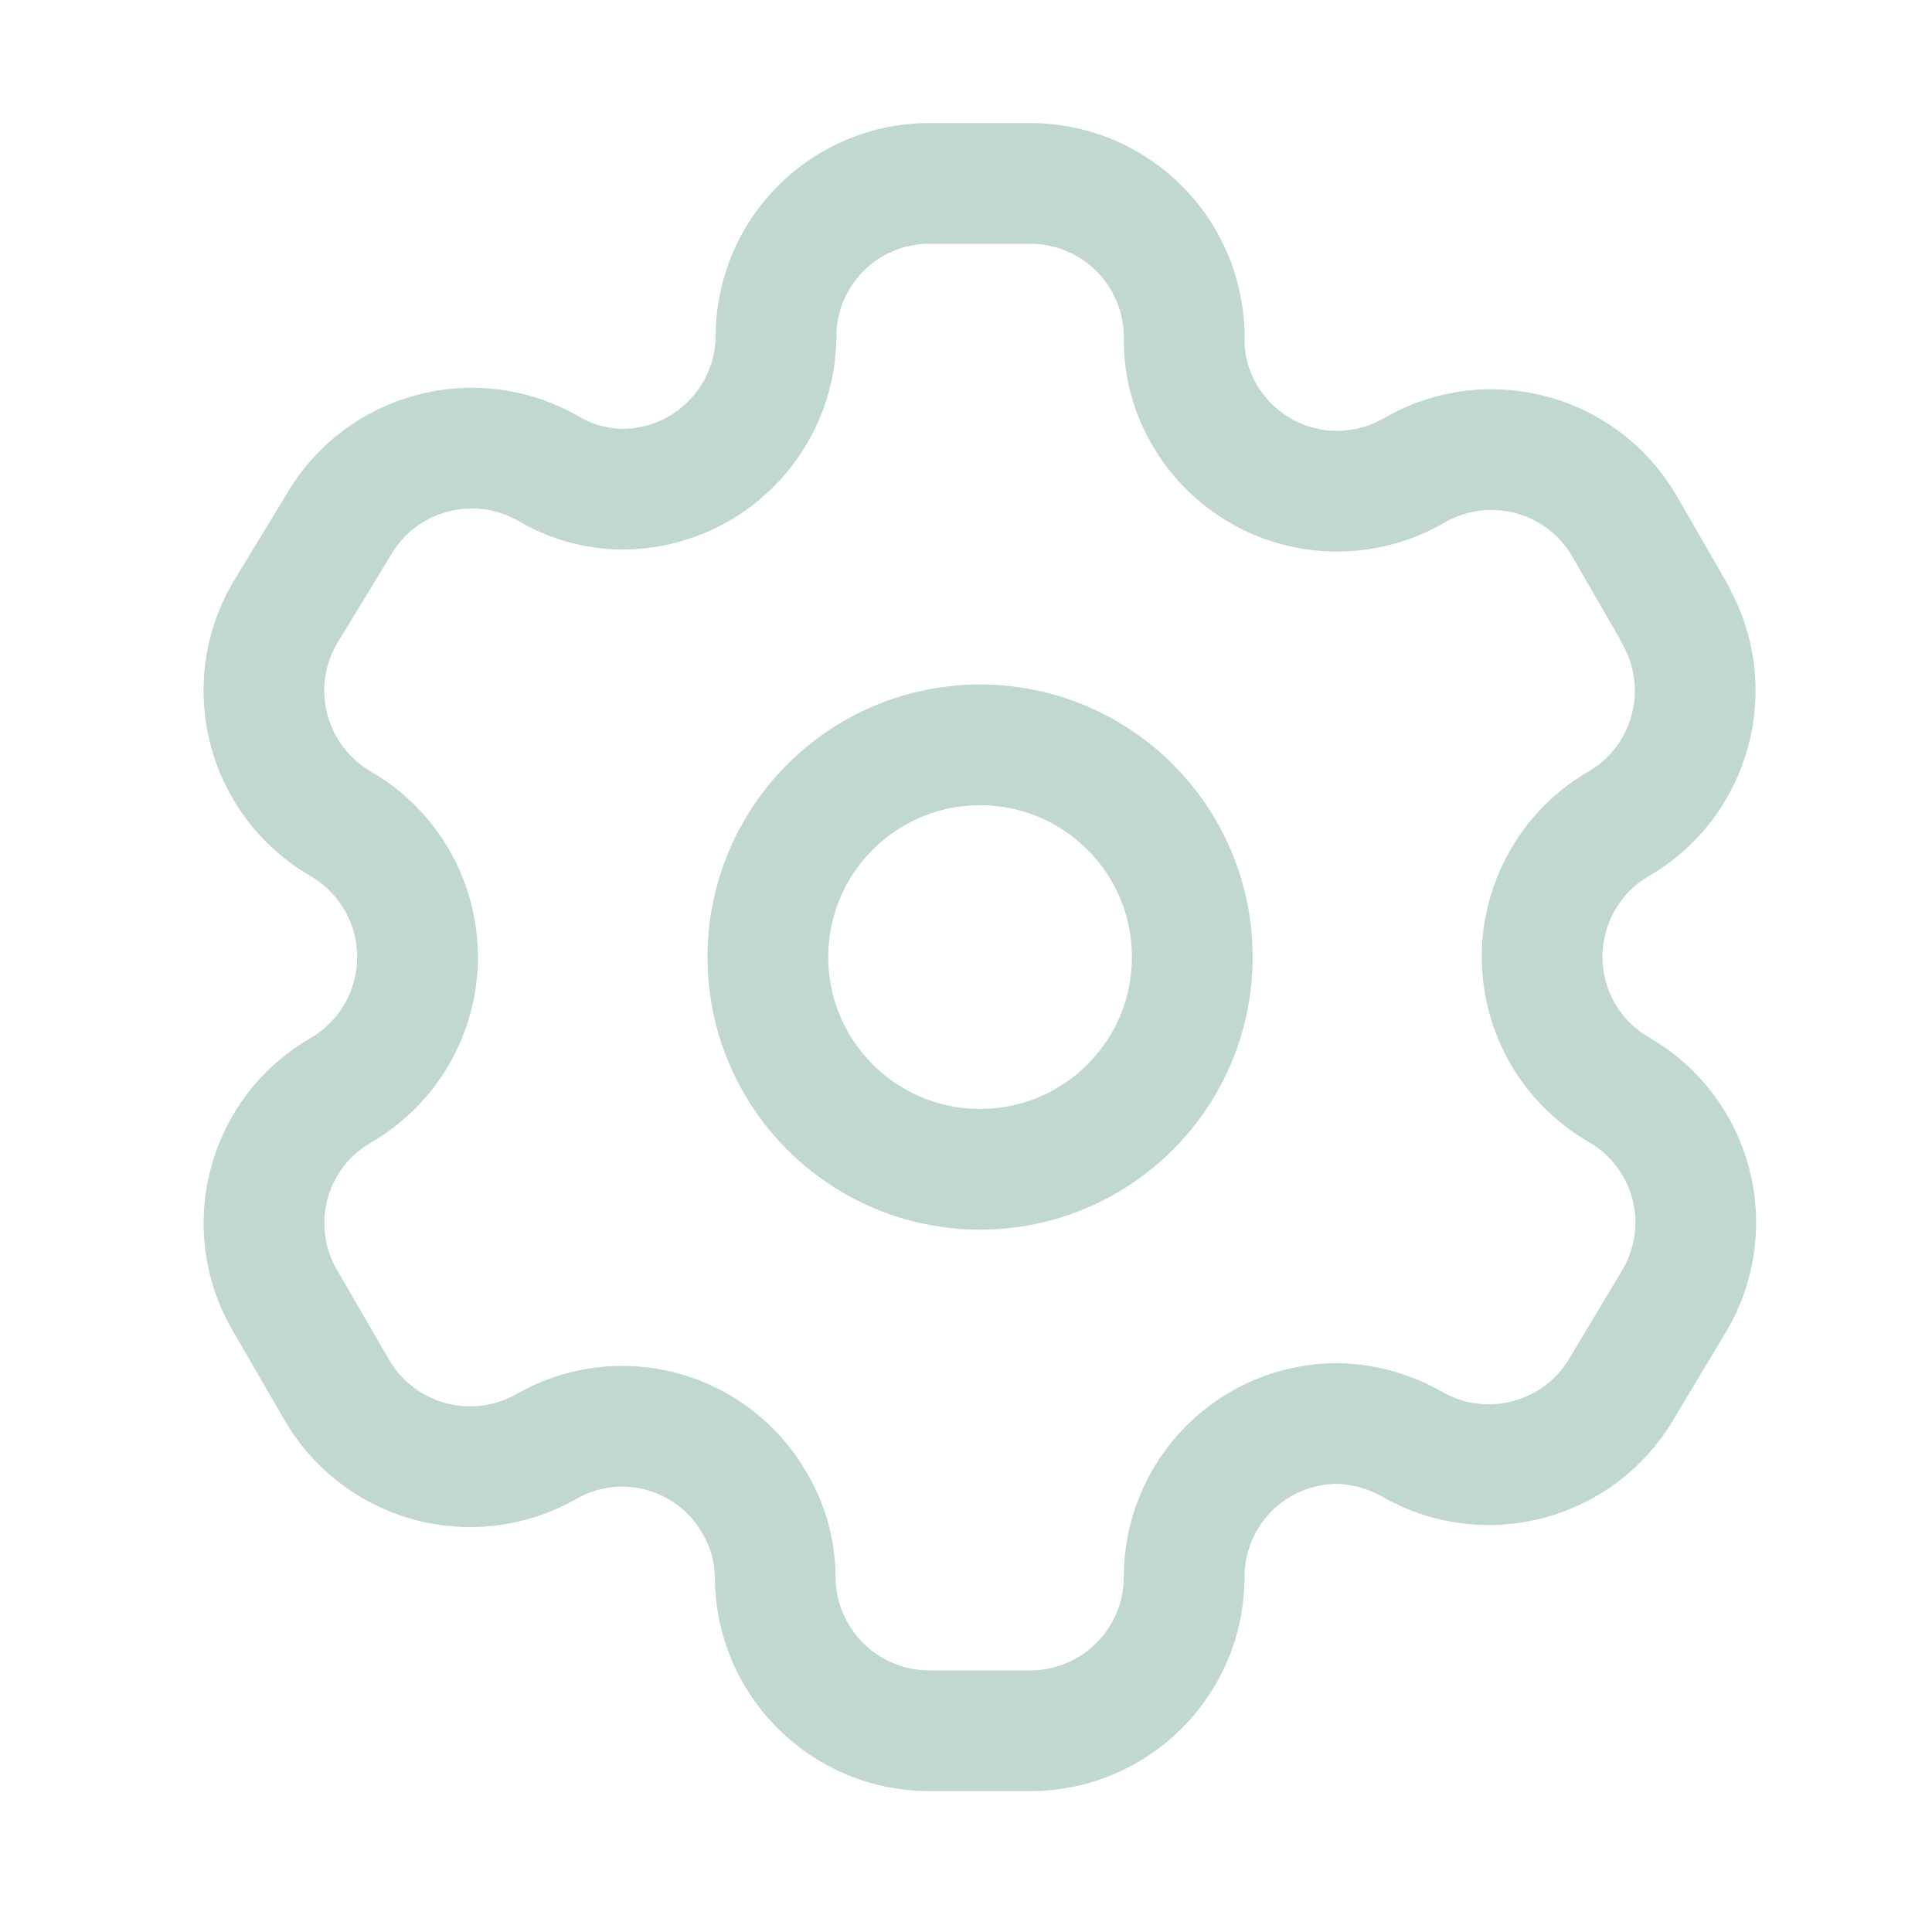
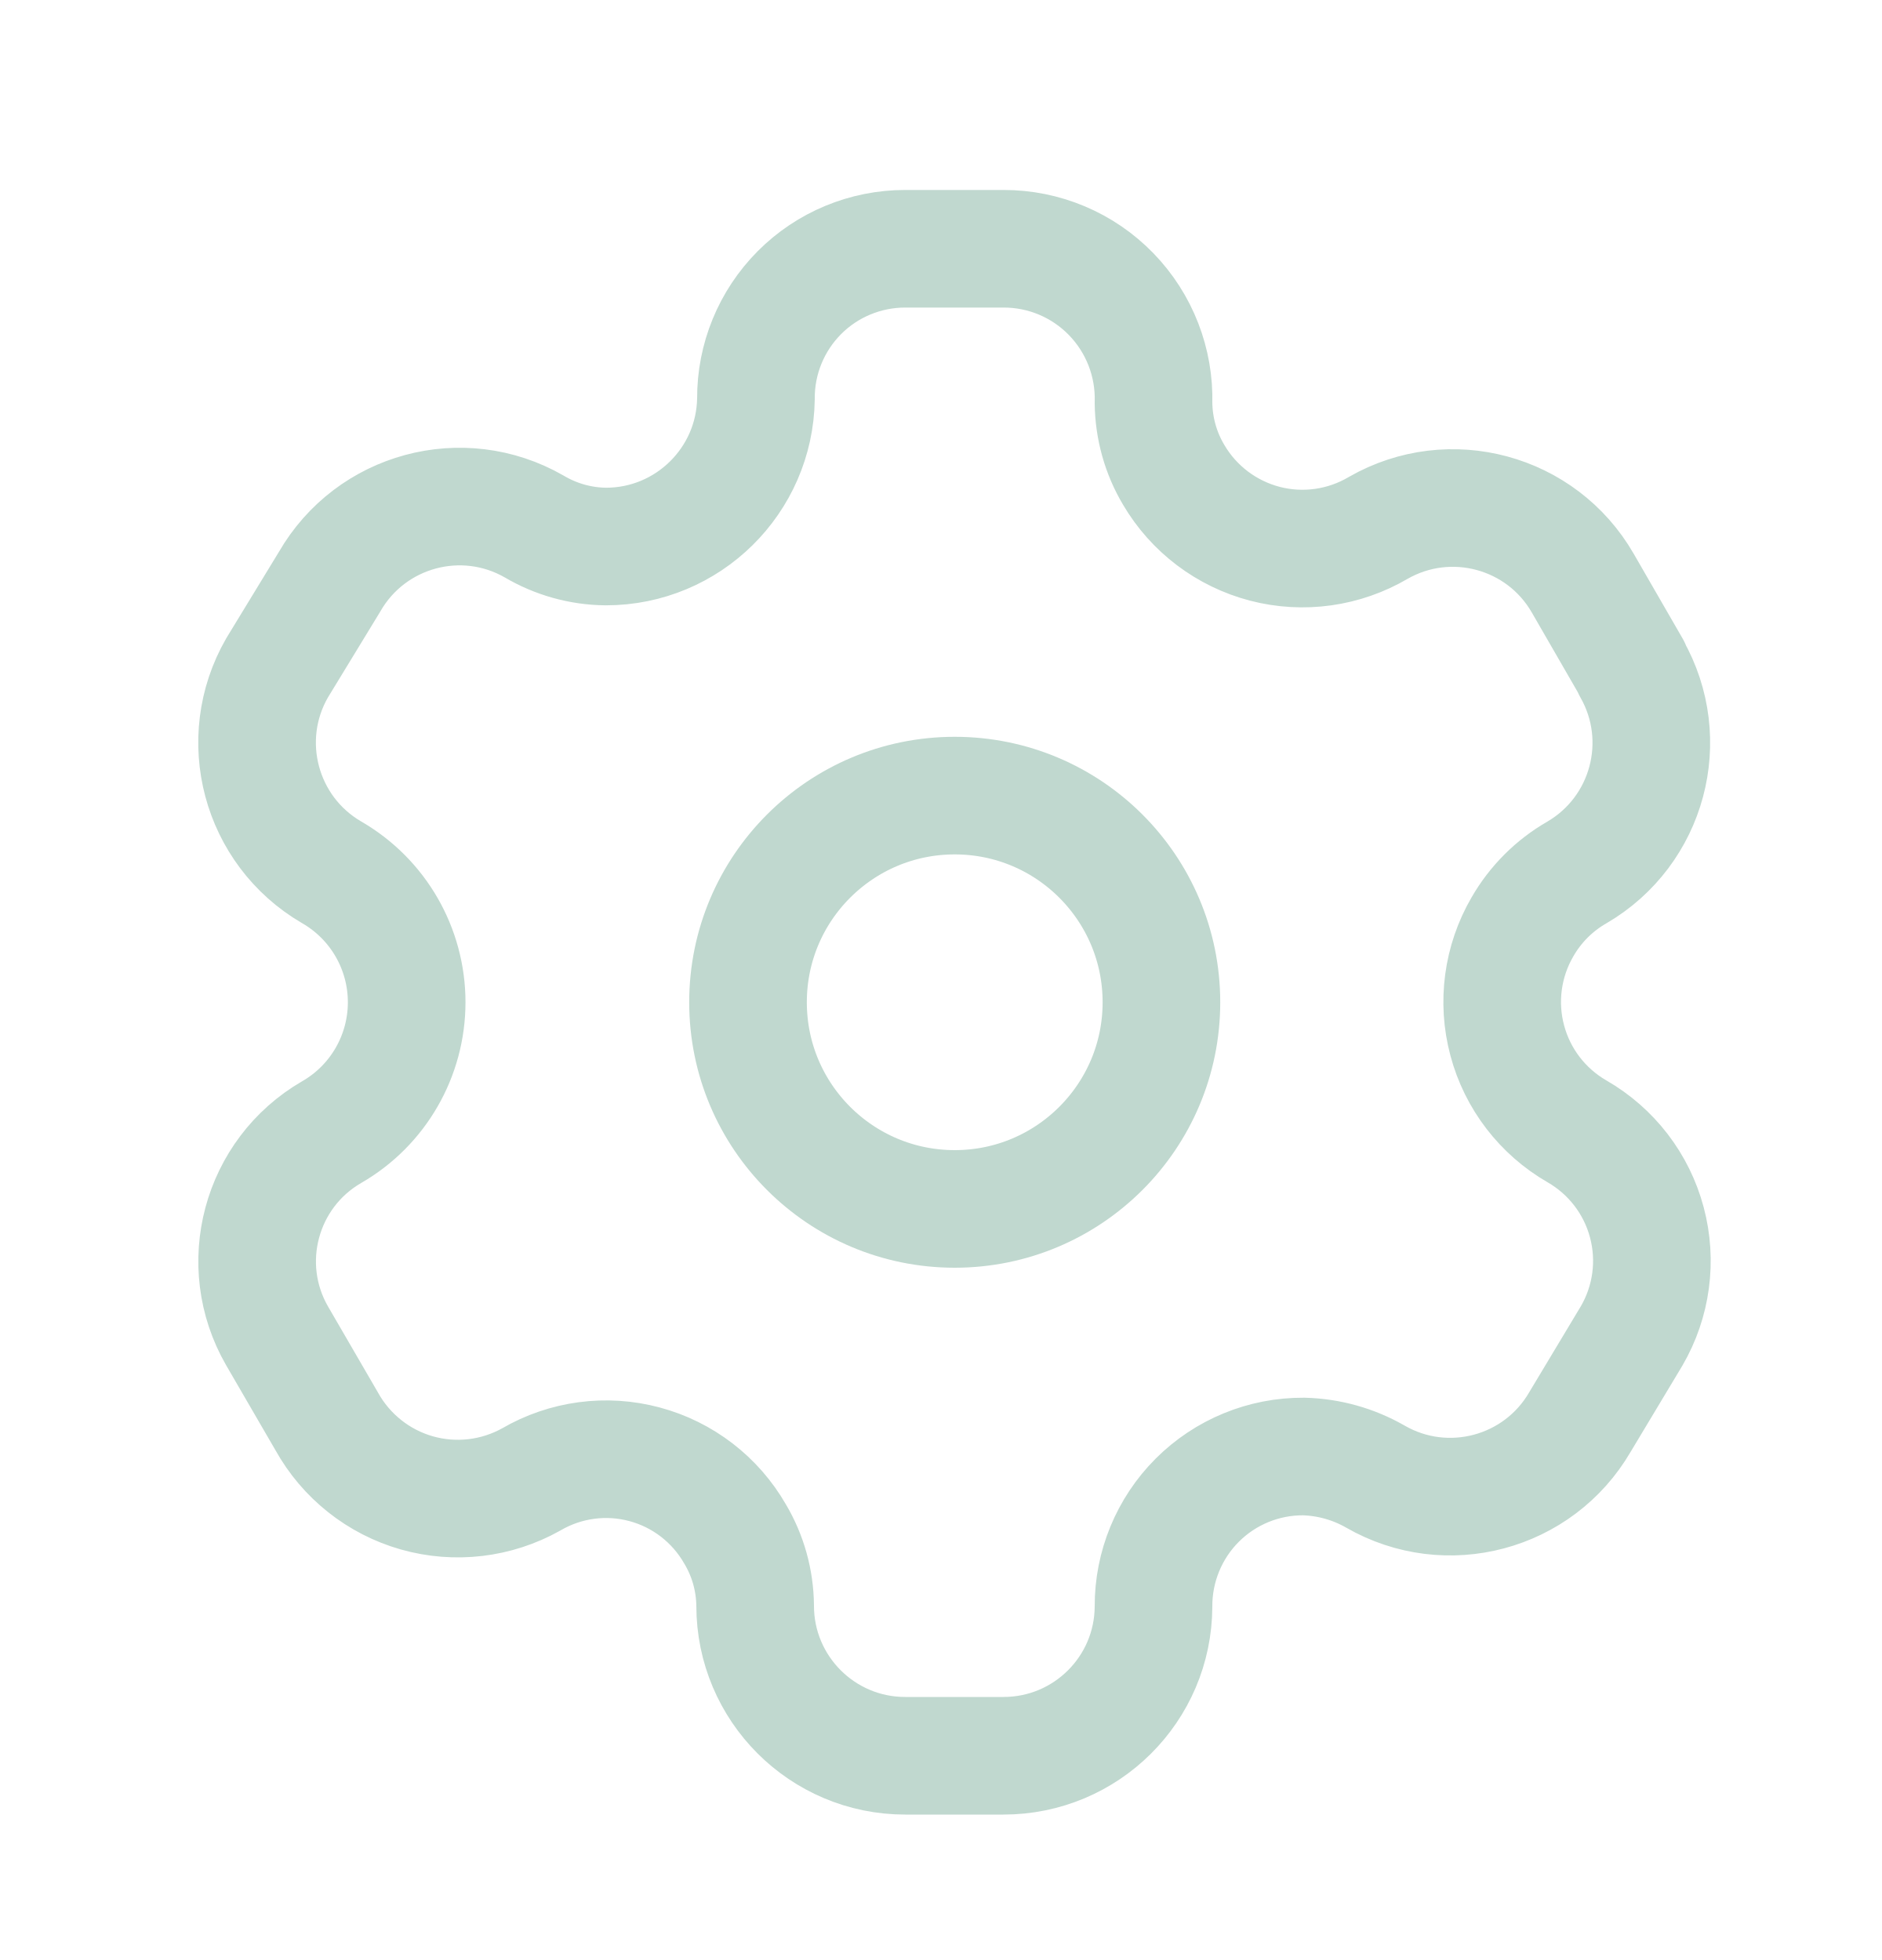
- <svg xmlns="http://www.w3.org/2000/svg" width="24" height="24" viewBox="0 0 24 24" fill="none">
-   <path fill-rule="evenodd" clip-rule="evenodd" d="M20.807 7.624L20.184 6.543C19.658 5.63 18.491 5.314 17.576 5.839V5.839C17.14 6.095 16.62 6.168 16.131 6.041C15.641 5.914 15.223 5.597 14.967 5.161C14.802 4.884 14.714 4.568 14.71 4.246V4.246C14.725 3.729 14.53 3.228 14.17 2.858C13.81 2.487 13.315 2.278 12.797 2.278H11.543C11.037 2.278 10.551 2.48 10.194 2.839C9.837 3.198 9.637 3.685 9.64 4.191V4.191C9.625 5.237 8.772 6.077 7.727 6.077C7.404 6.073 7.088 5.985 6.811 5.82V5.82C5.896 5.296 4.729 5.611 4.203 6.525L3.534 7.624C3.008 8.536 3.319 9.703 4.23 10.232V10.232C4.822 10.574 5.187 11.206 5.187 11.889C5.187 12.572 4.822 13.204 4.23 13.546V13.546C3.321 14.072 3.009 15.235 3.534 16.145V16.145L4.166 17.235C4.413 17.68 4.827 18.008 5.316 18.147C5.806 18.287 6.331 18.225 6.775 17.976V17.976C7.211 17.721 7.731 17.651 8.219 17.782C8.707 17.913 9.123 18.233 9.374 18.672C9.539 18.949 9.627 19.265 9.63 19.587V19.587C9.63 20.643 10.487 21.5 11.543 21.5H12.797C13.851 21.5 14.706 20.649 14.71 19.596V19.596C14.708 19.088 14.909 18.6 15.268 18.241C15.627 17.881 16.116 17.681 16.624 17.683C16.945 17.692 17.26 17.78 17.539 17.939V17.939C18.452 18.465 19.618 18.154 20.148 17.244V17.244L20.807 16.145C21.062 15.707 21.132 15.186 21.001 14.696C20.871 14.207 20.55 13.789 20.111 13.537V13.537C19.672 13.284 19.351 12.867 19.221 12.377C19.09 11.887 19.16 11.366 19.415 10.928C19.581 10.638 19.821 10.398 20.111 10.232V10.232C21.016 9.703 21.326 8.543 20.807 7.633V7.633V7.624Z" stroke="#C0D8CF" stroke-width="1.5" stroke-linecap="round" stroke-linejoin="round" />
-   <circle cx="12.175" cy="11.889" r="2.636" stroke="#C0D8CF" stroke-width="1.5" stroke-linecap="round" stroke-linejoin="round" />
+ <svg xmlns="http://www.w3.org/2000/svg" width="24" height="25" viewBox="0 0 24 25" fill="none">
+   <path fill-rule="evenodd" clip-rule="evenodd" d="M20.807 8.518L20.184 7.438C19.658 6.524 18.491 6.209 17.576 6.733V6.733C17.14 6.99 16.62 7.063 16.131 6.936C15.641 6.808 15.223 6.492 14.967 6.056C14.802 5.779 14.714 5.463 14.71 5.141V5.141C14.725 4.624 14.53 4.123 14.17 3.752C13.81 3.381 13.315 3.172 12.797 3.173H11.543C11.037 3.173 10.551 3.374 10.194 3.733C9.837 4.092 9.637 4.579 9.64 5.086V5.086C9.625 6.131 8.772 6.971 7.727 6.971C7.404 6.968 7.088 6.879 6.811 6.715V6.715C5.896 6.19 4.729 6.506 4.203 7.42L3.534 8.518C3.008 9.431 3.319 10.597 4.23 11.127V11.127C4.822 11.469 5.186 12.1 5.186 12.784C5.186 13.467 4.822 14.099 4.23 14.44V14.44C3.321 14.966 3.009 16.13 3.534 17.04V17.04L4.166 18.129C4.413 18.574 4.827 18.903 5.316 19.042C5.806 19.181 6.331 19.119 6.775 18.87V18.87C7.211 18.616 7.731 18.546 8.219 18.677C8.707 18.807 9.123 19.128 9.374 19.566C9.539 19.843 9.627 20.159 9.63 20.482V20.482C9.63 21.538 10.487 22.395 11.543 22.395H12.797C13.851 22.395 14.706 21.544 14.71 20.491V20.491C14.708 19.983 14.909 19.494 15.268 19.135C15.627 18.776 16.115 18.575 16.624 18.578C16.945 18.586 17.26 18.674 17.539 18.834V18.834C18.452 19.36 19.618 19.049 20.148 18.138V18.138L20.807 17.04C21.062 16.602 21.132 16.081 21.001 15.591C20.871 15.101 20.55 14.684 20.111 14.431V14.431C19.672 14.178 19.351 13.761 19.221 13.271C19.09 12.782 19.16 12.26 19.415 11.822C19.581 11.533 19.821 11.293 20.111 11.127V11.127C21.016 10.597 21.326 9.438 20.807 8.527V8.527V8.518Z" stroke="#C0D8CF" stroke-width="1.5" stroke-linecap="round" stroke-linejoin="round" />
+   <circle cx="12.175" cy="12.784" r="2.636" stroke="#C0D8CF" stroke-width="1.5" stroke-linecap="round" stroke-linejoin="round" />
</svg>
